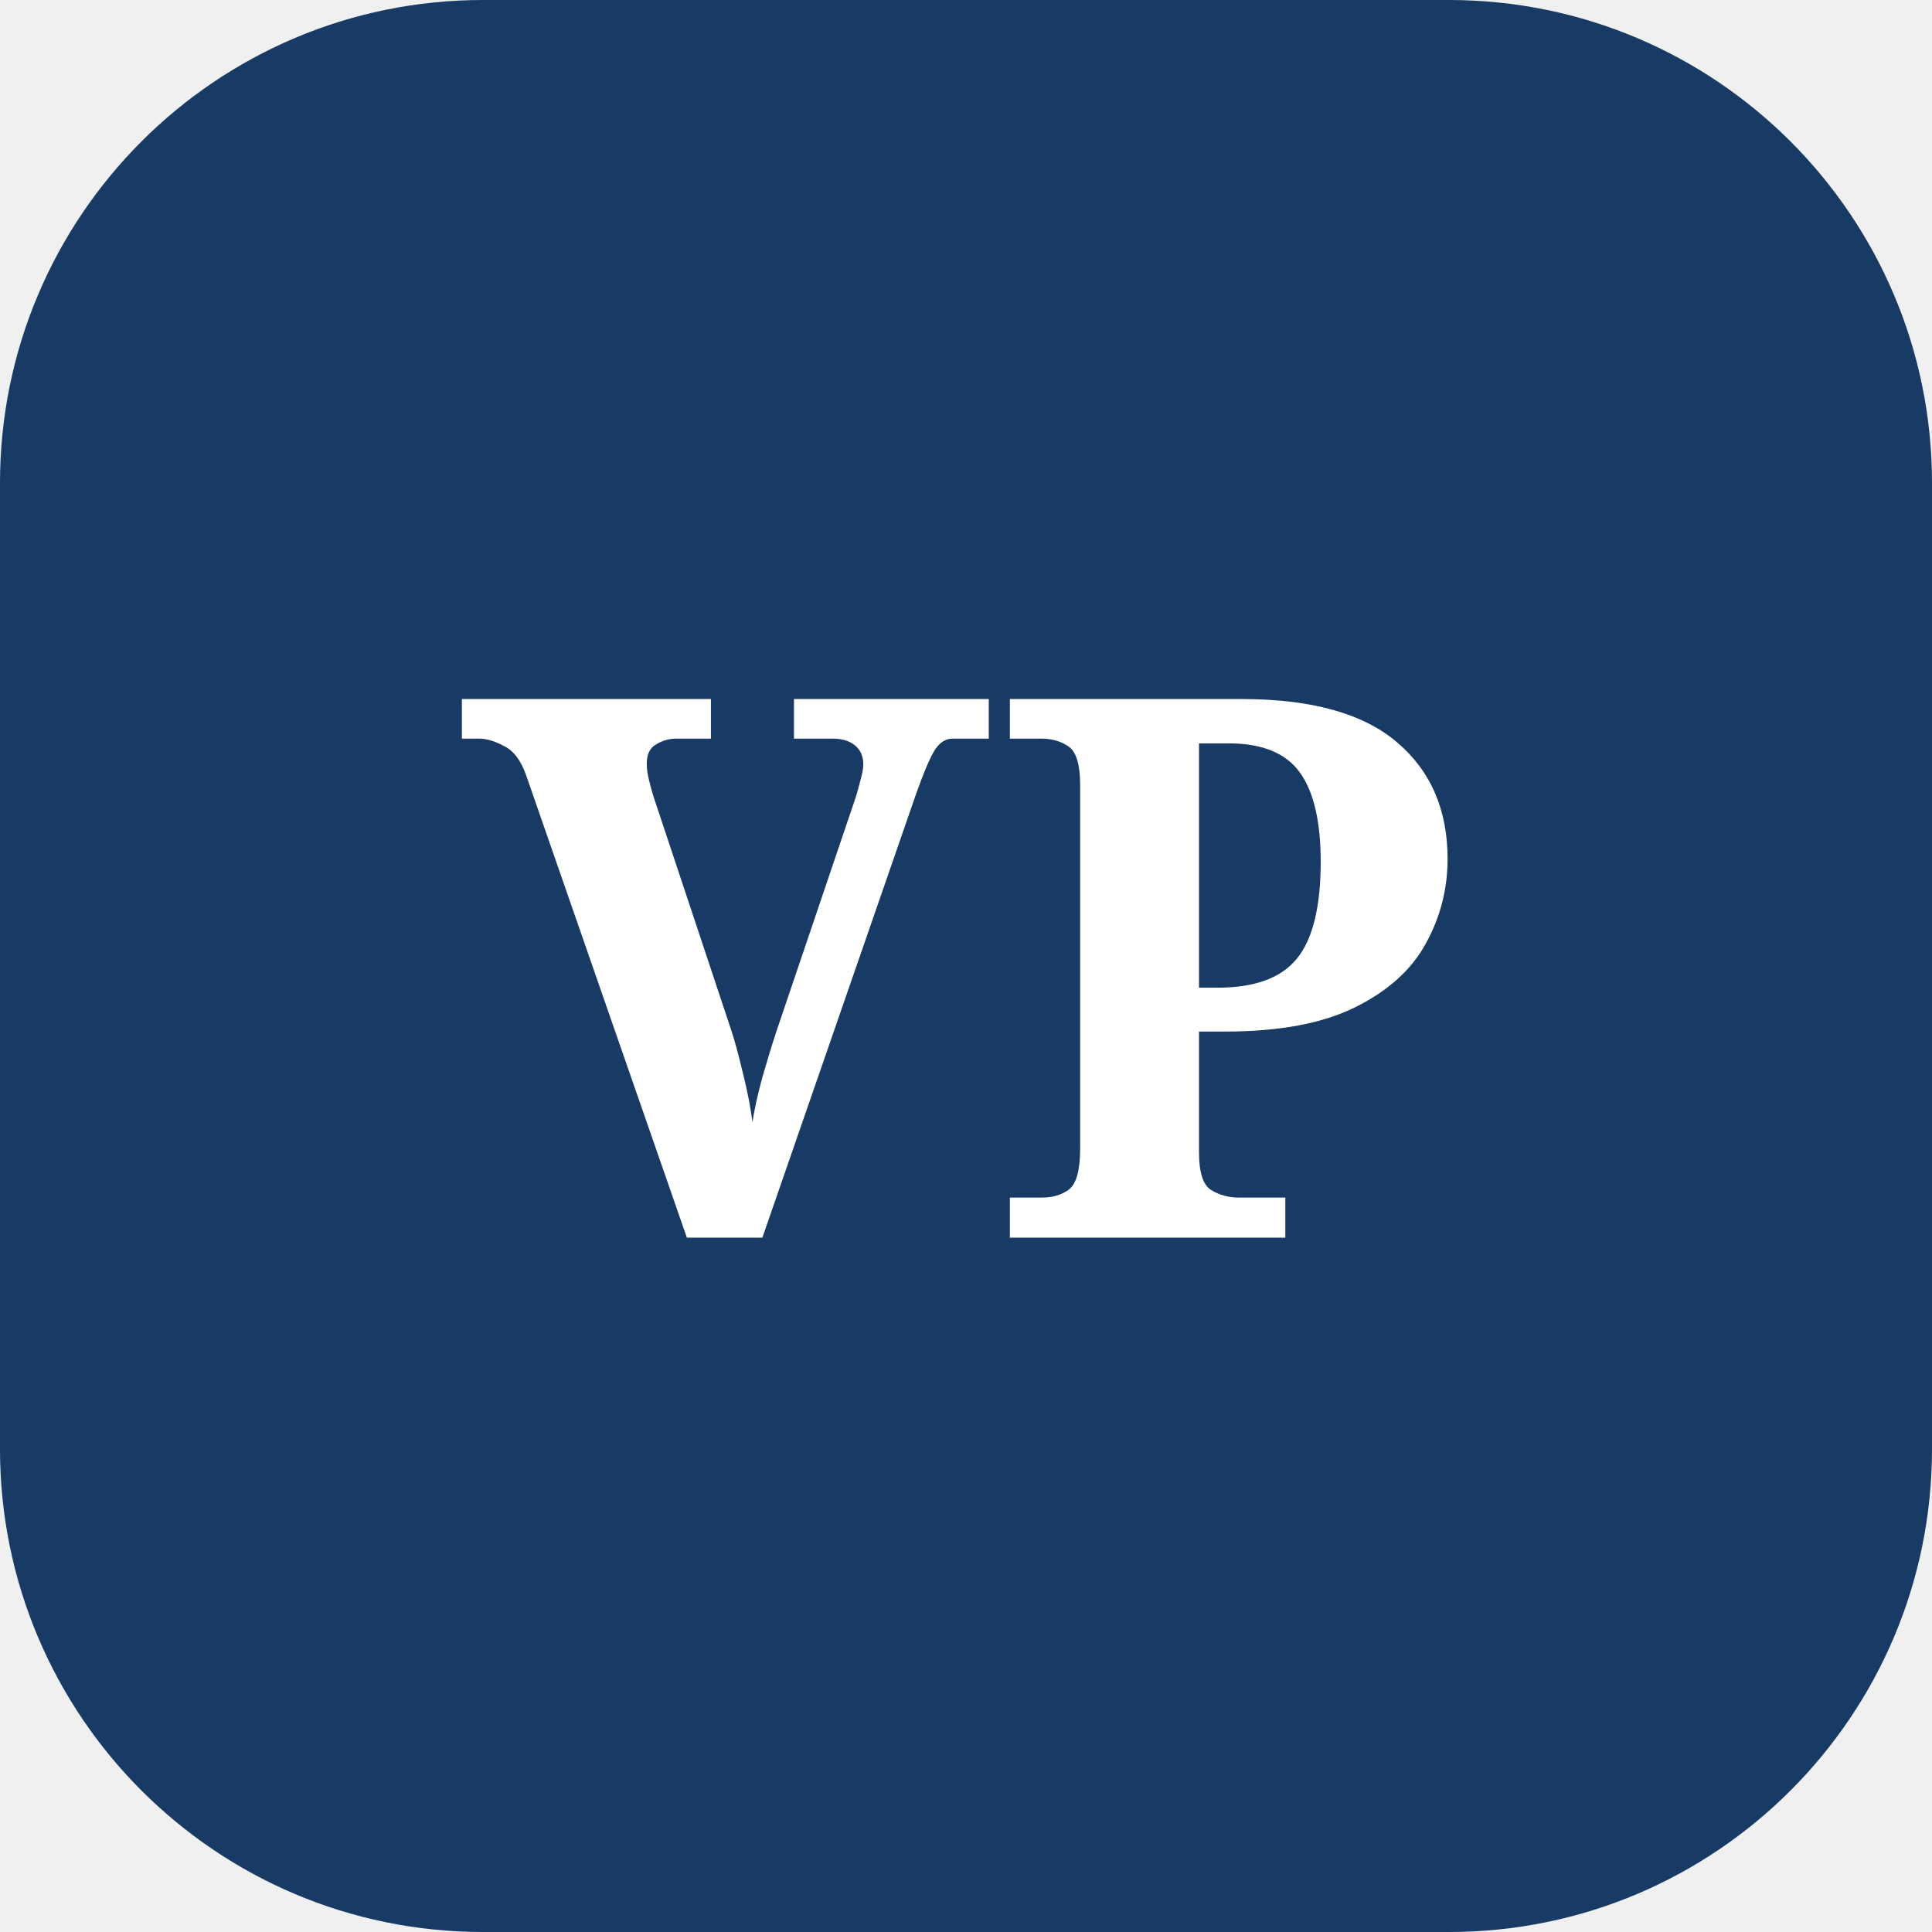
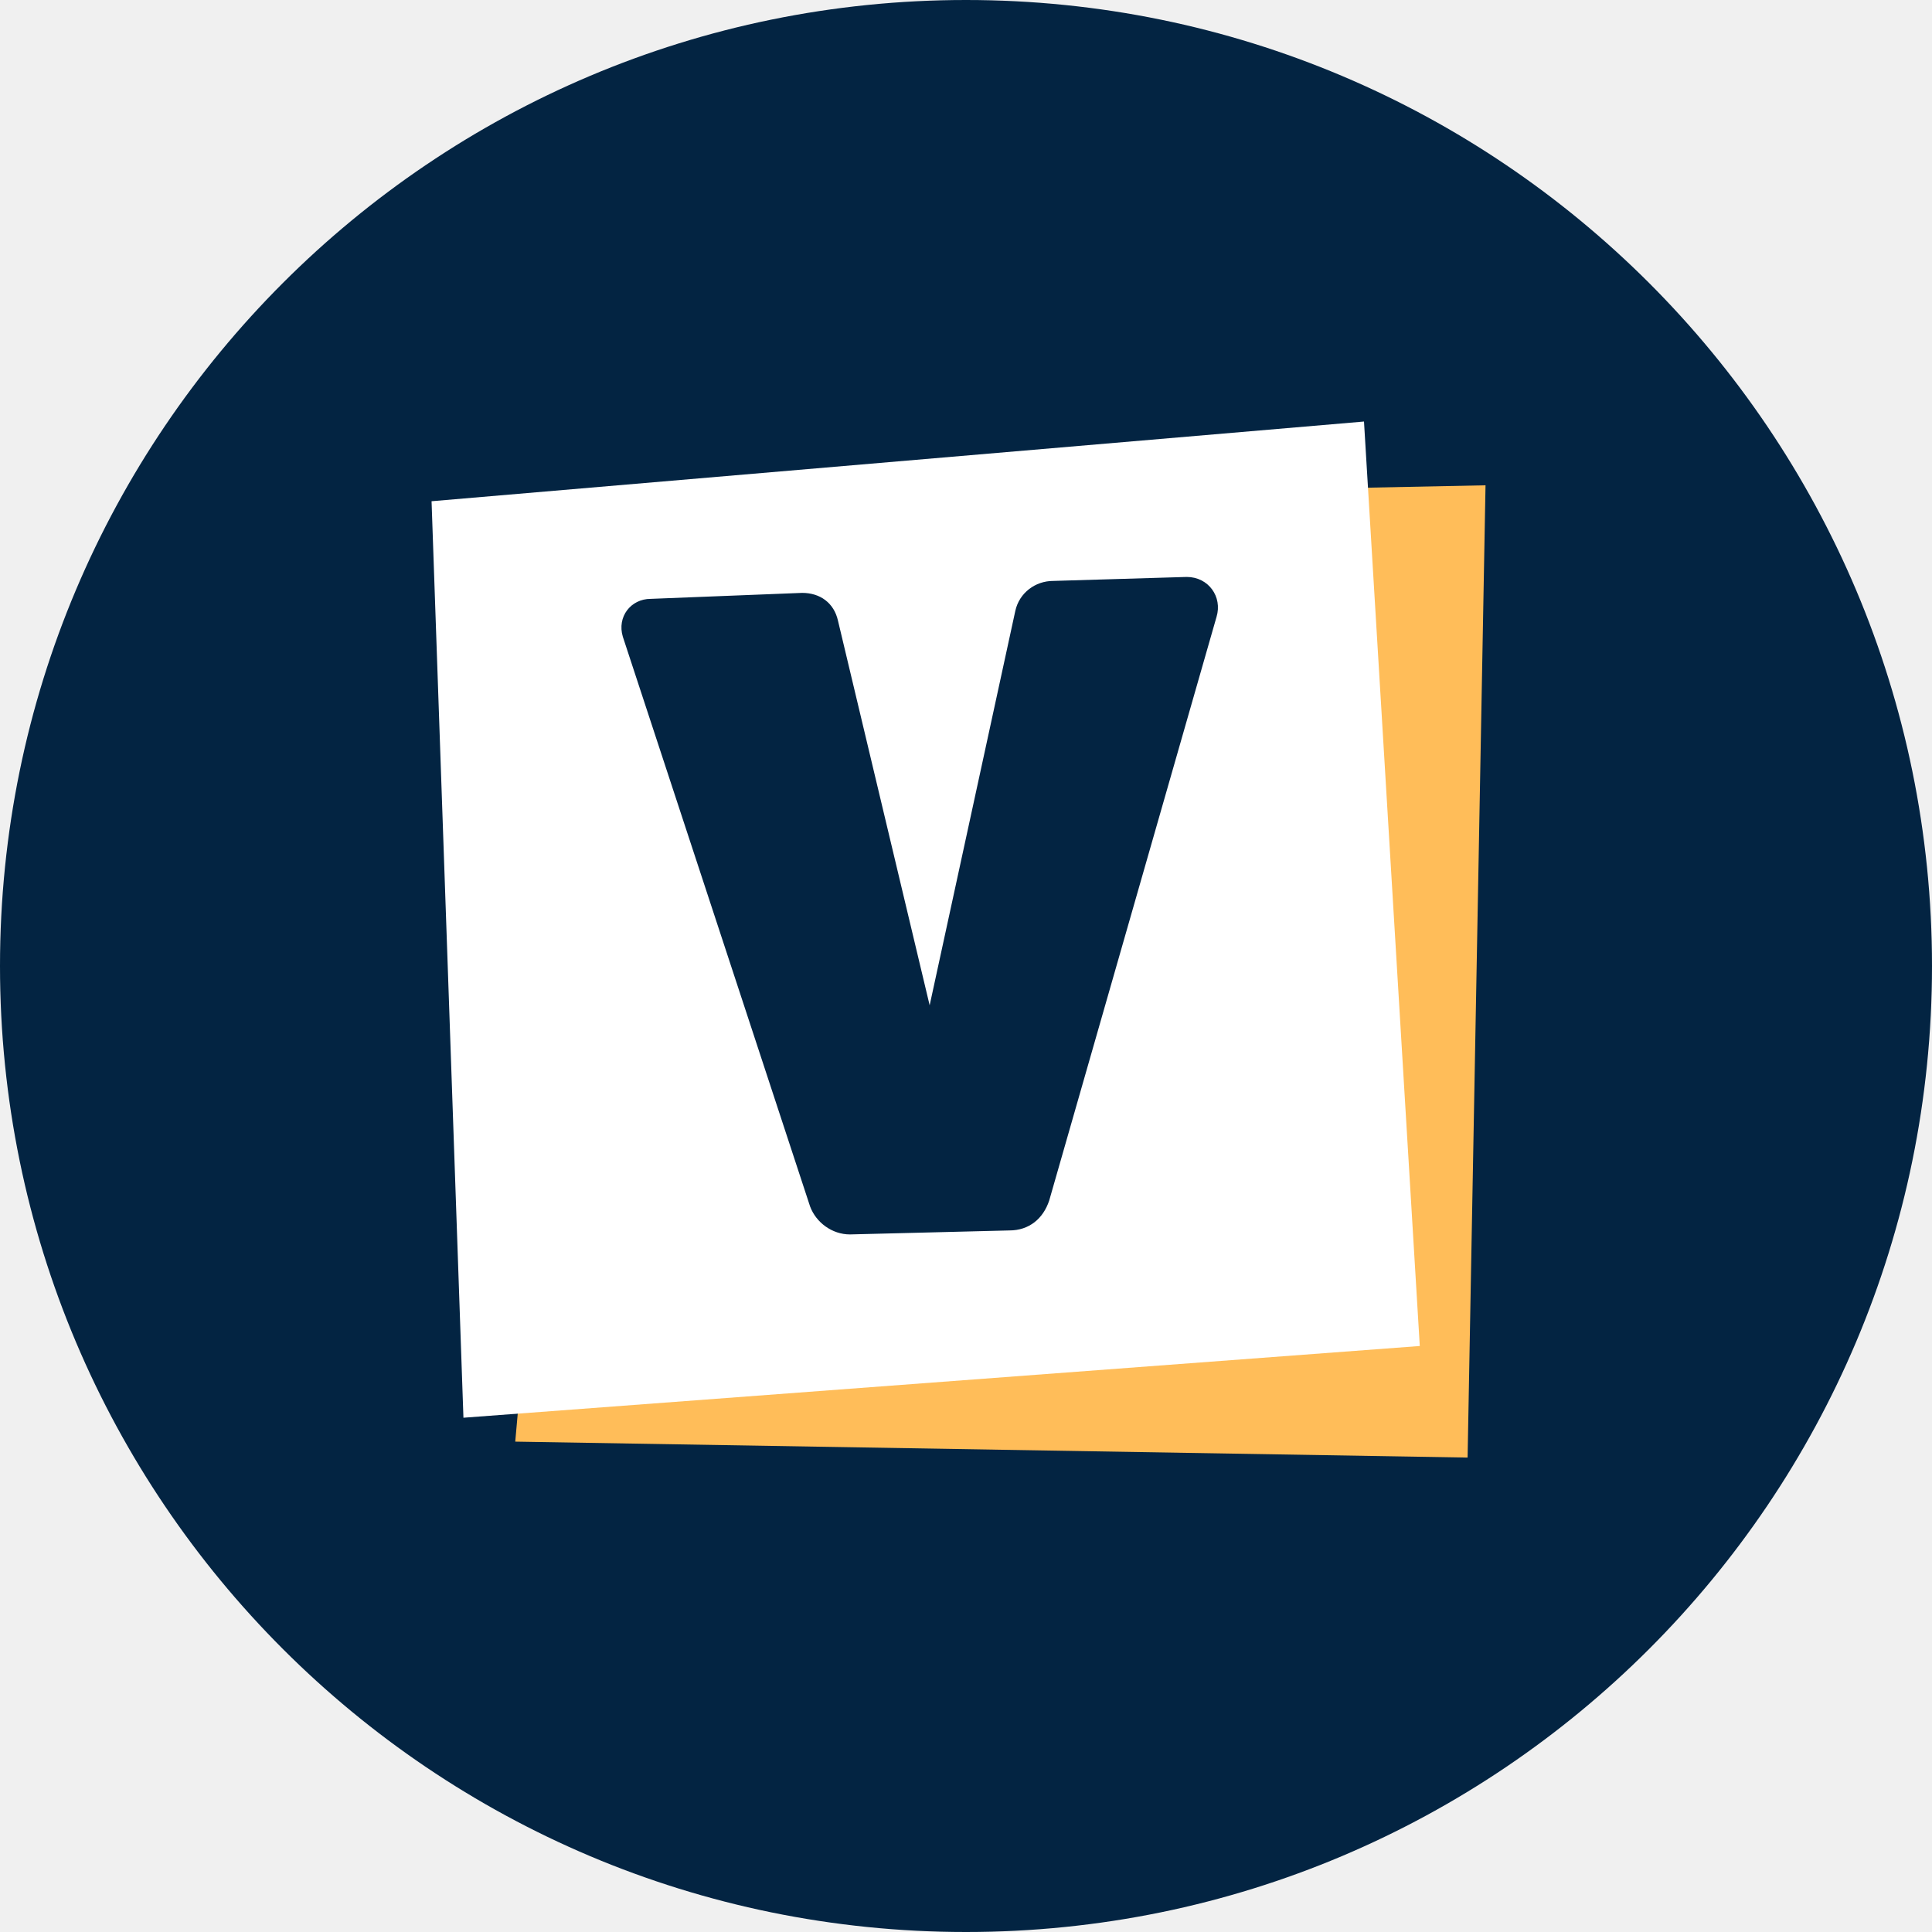
<svg xmlns="http://www.w3.org/2000/svg" viewBox="0 0 64 64">
-   <rect width="64" height="64" rx="16" fill="#173b65" />
-   <text x="32" y="41" fill="white" font-family="Georgia, serif" font-size="25" font-weight="700" text-anchor="middle">VP</text>
+   <circle cx="32" cy="32" r="32" fill="#032442" />
+   <g transform="translate(10.6 10.4) scale(.66)">
+     <path d="M14 9.5 58.5 8.6 57.6 57.4 9.8 56.6Z" fill="#FFBD59" />
+     <path d="M5.6 9.4 52.4 5.4 55.2 51.8 7.2 55.4Z" fill="#fff" />
+     <path d="M15.2 16.2c-.3-1 .4-1.9 1.4-1.9l7.6-.3c.9 0 1.6.5 1.8 1.4l4.6 19.3 4.3-19.8c.2-.9 1-1.5 1.9-1.5l6.7-.2c1.1 0 1.8 1 1.5 2l-8.4 29.3c-.3.9-1 1.5-2 1.5l-8 .2c-.9 0-1.7-.6-2-1.4Z" fill="#032442" />
+   </g>
</svg>
